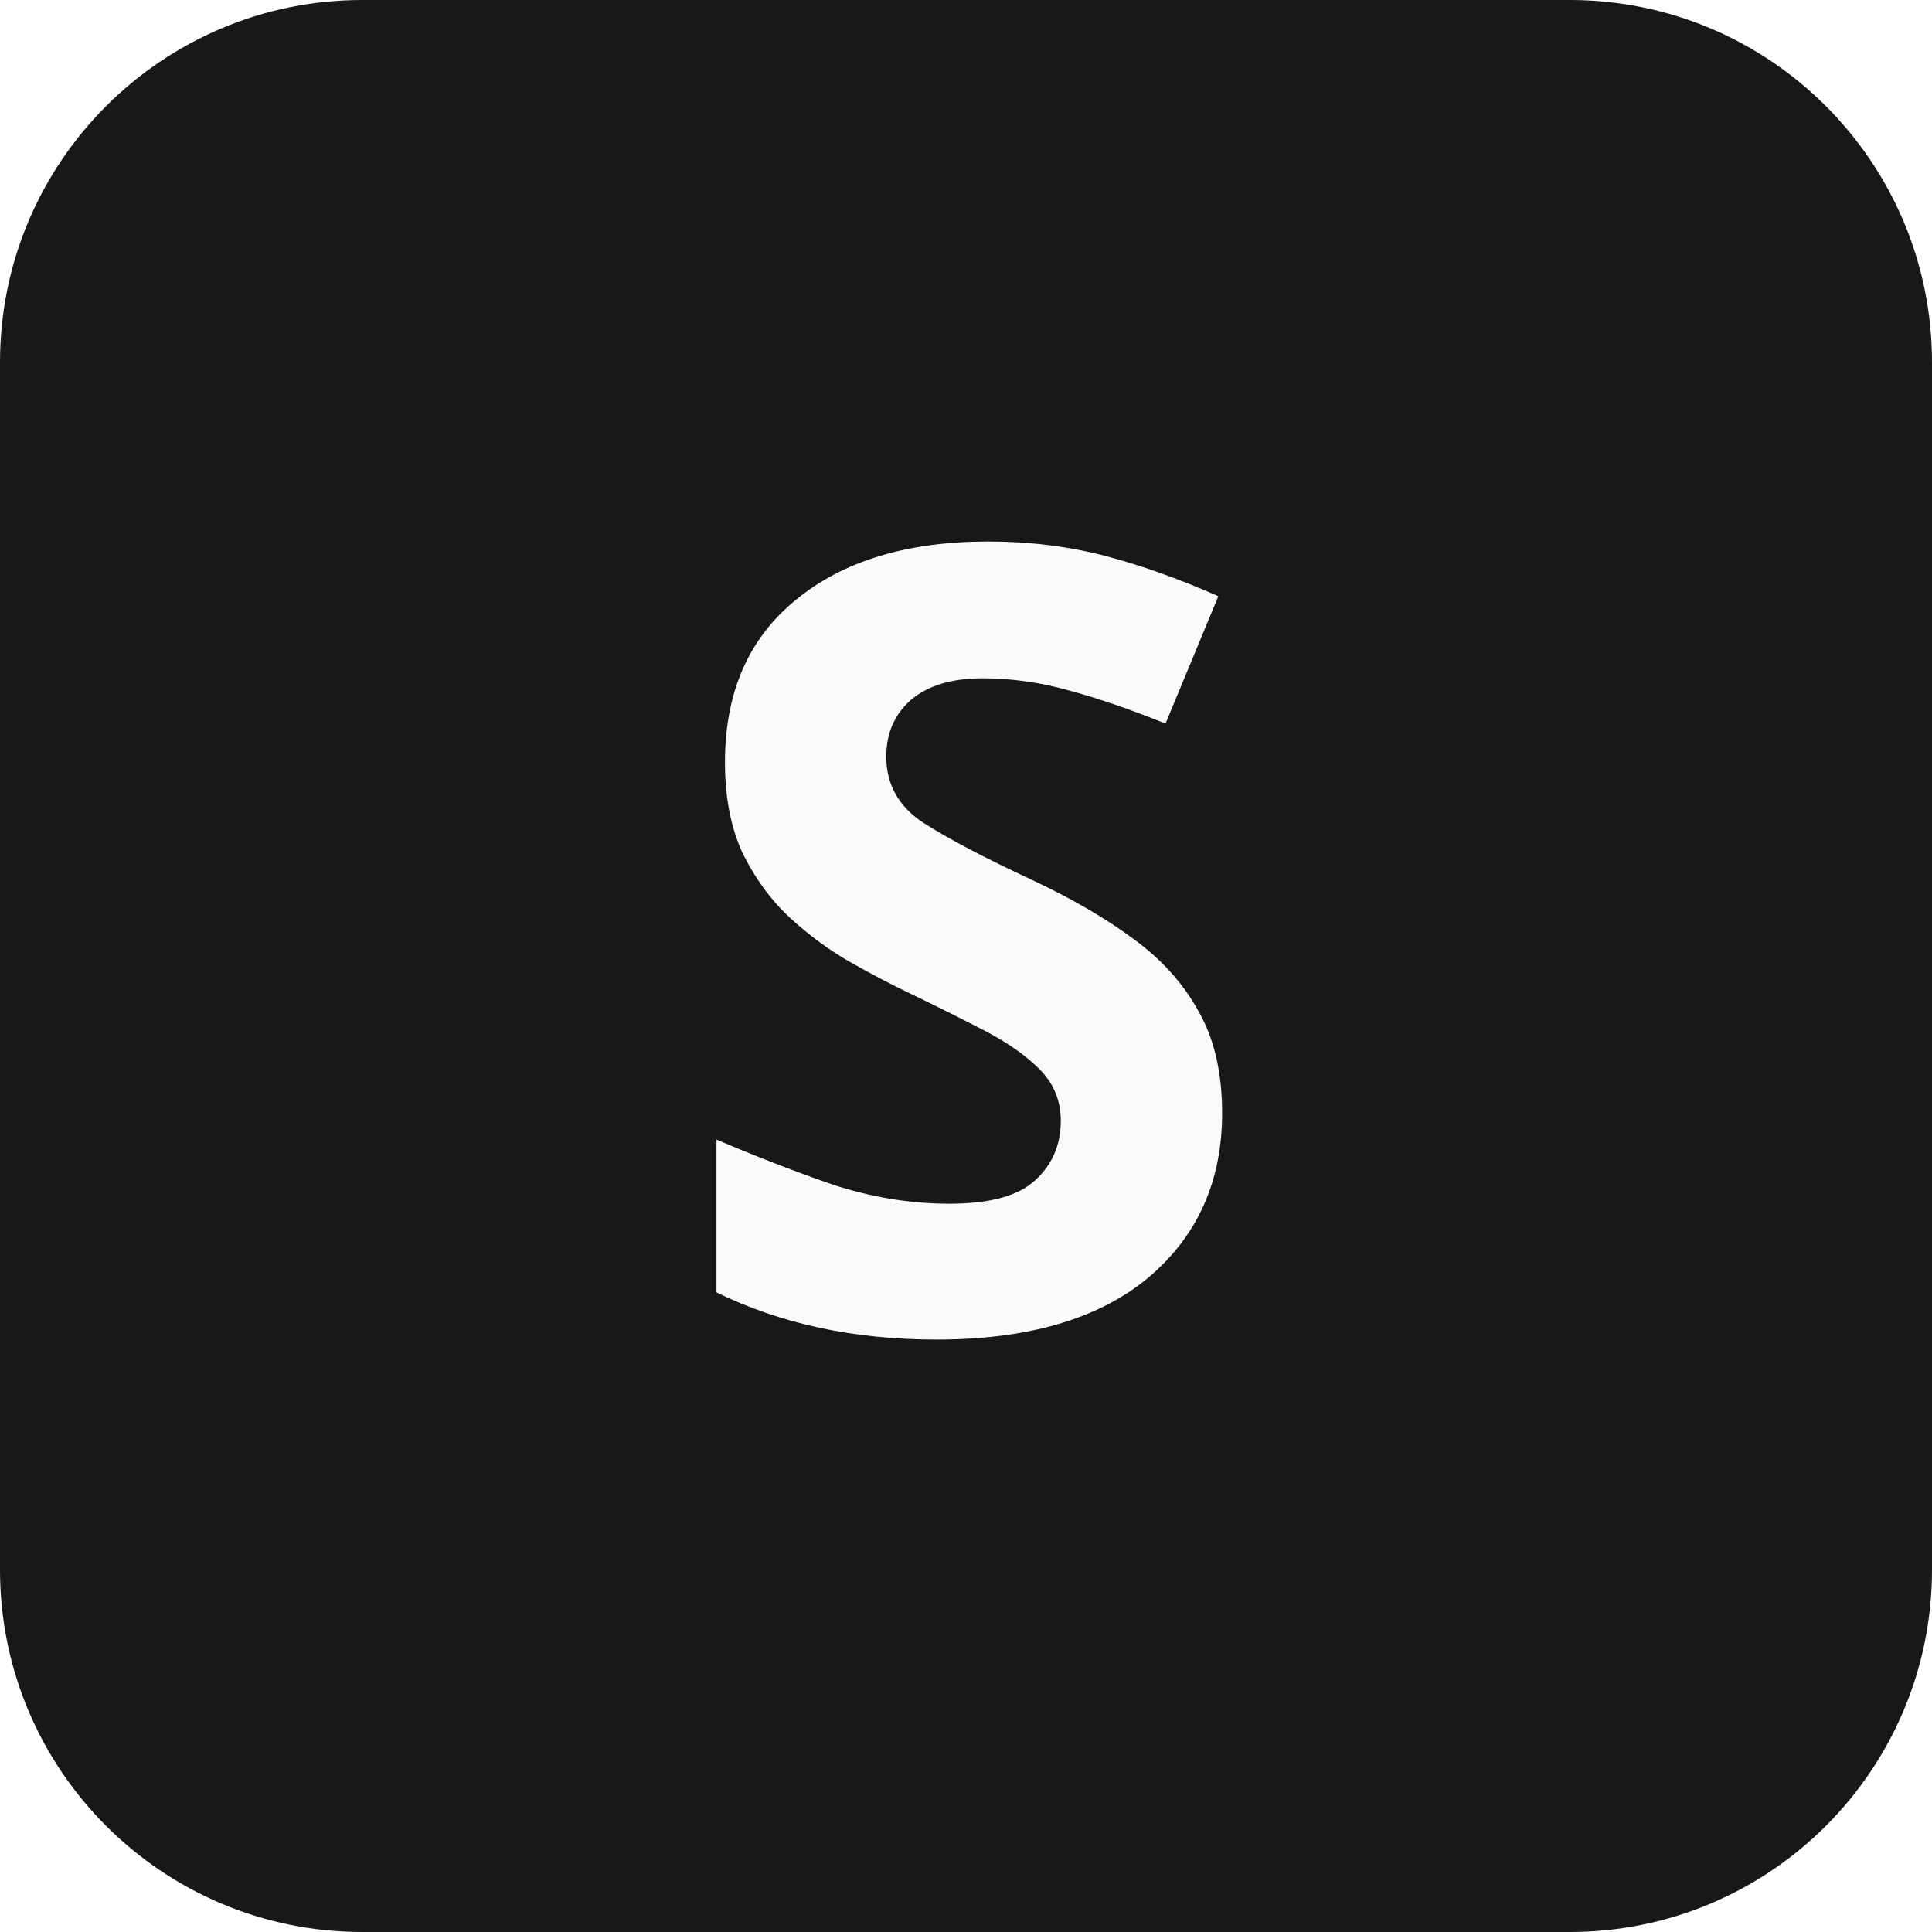
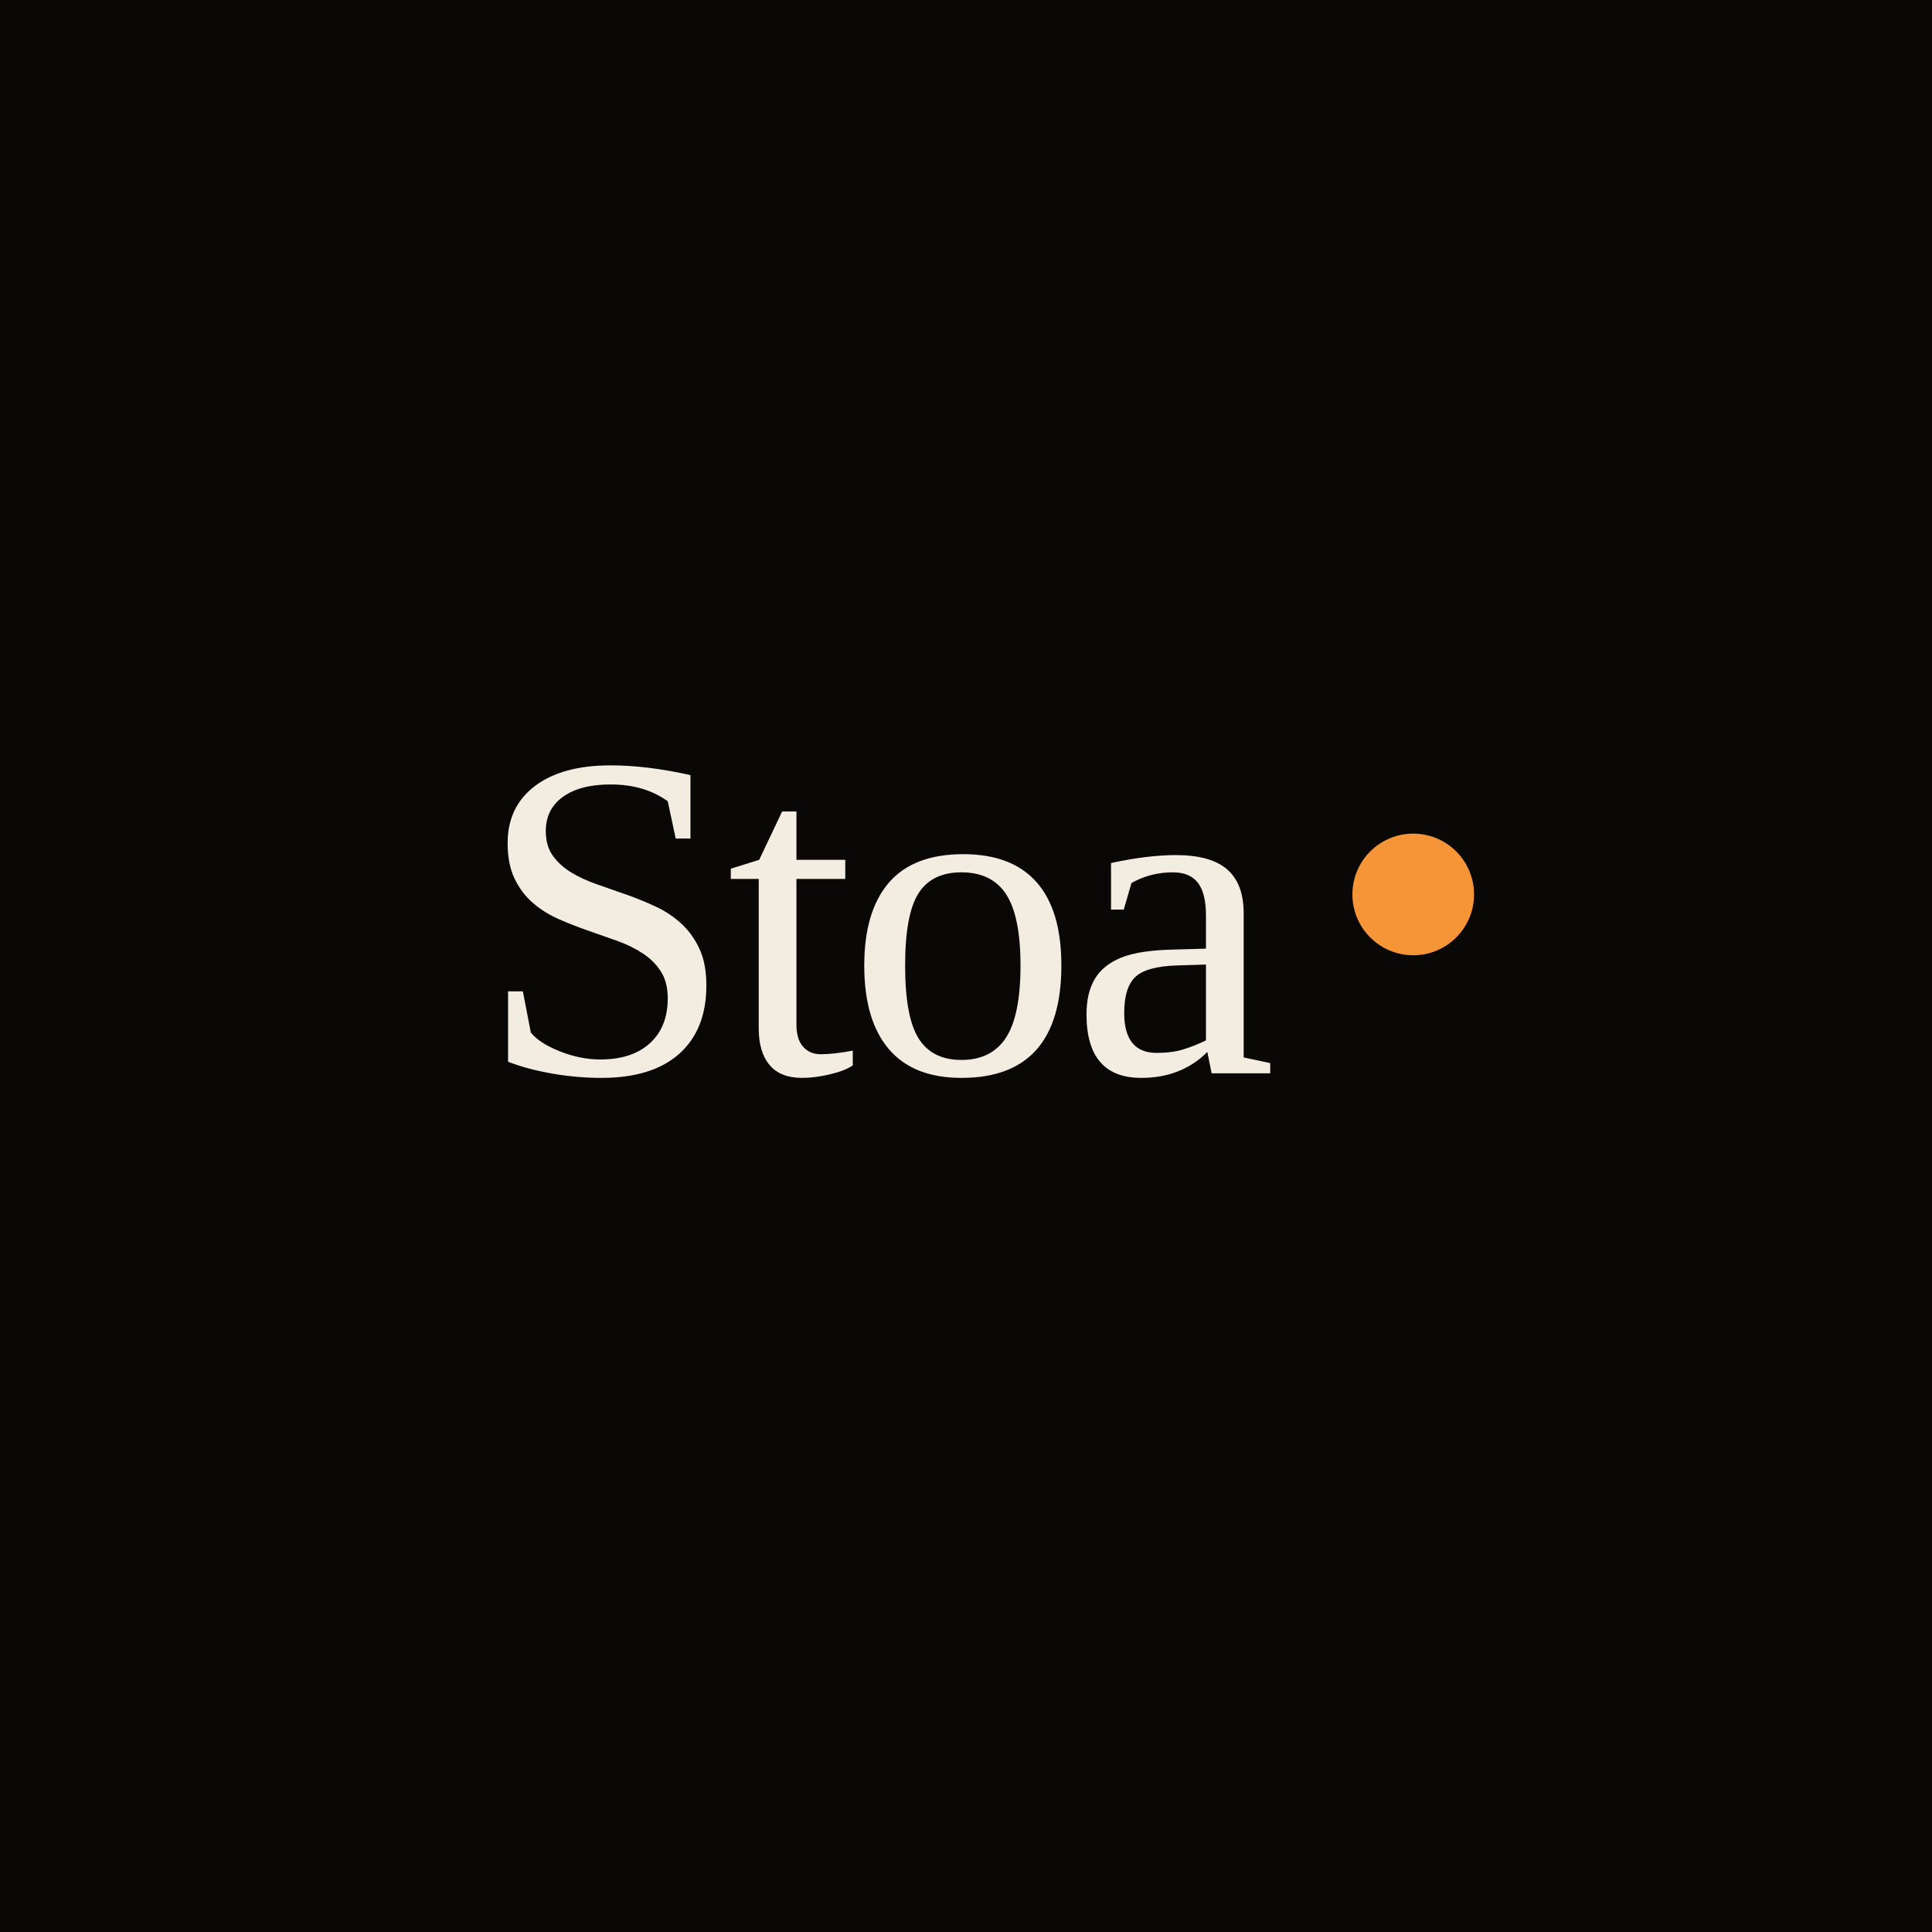
- <svg xmlns="http://www.w3.org/2000/svg" viewBox="0 0 32 32">
-   <rect width="32" height="32" rx="6" fill="#18181b" />
-   <text x="16" y="22" text-anchor="middle" font-family="system-ui, sans-serif" font-size="18" font-weight="600" fill="#fafafa">S</text>
+ <svg xmlns="http://www.w3.org/2000/svg" viewBox="0 0 1080 1080" width="1080" height="1080">
+   <rect width="1080" height="1080" fill="#0a0807" />
+   <text x="490" y="600" text-anchor="middle" font-family="Georgia, 'Times New Roman', serif" font-size="260" font-weight="400" fill="#f3ece0" letter-spacing="-5">Stoa</text>
+   <circle cx="790" cy="500" r="34" fill="#f59538" />
</svg>
